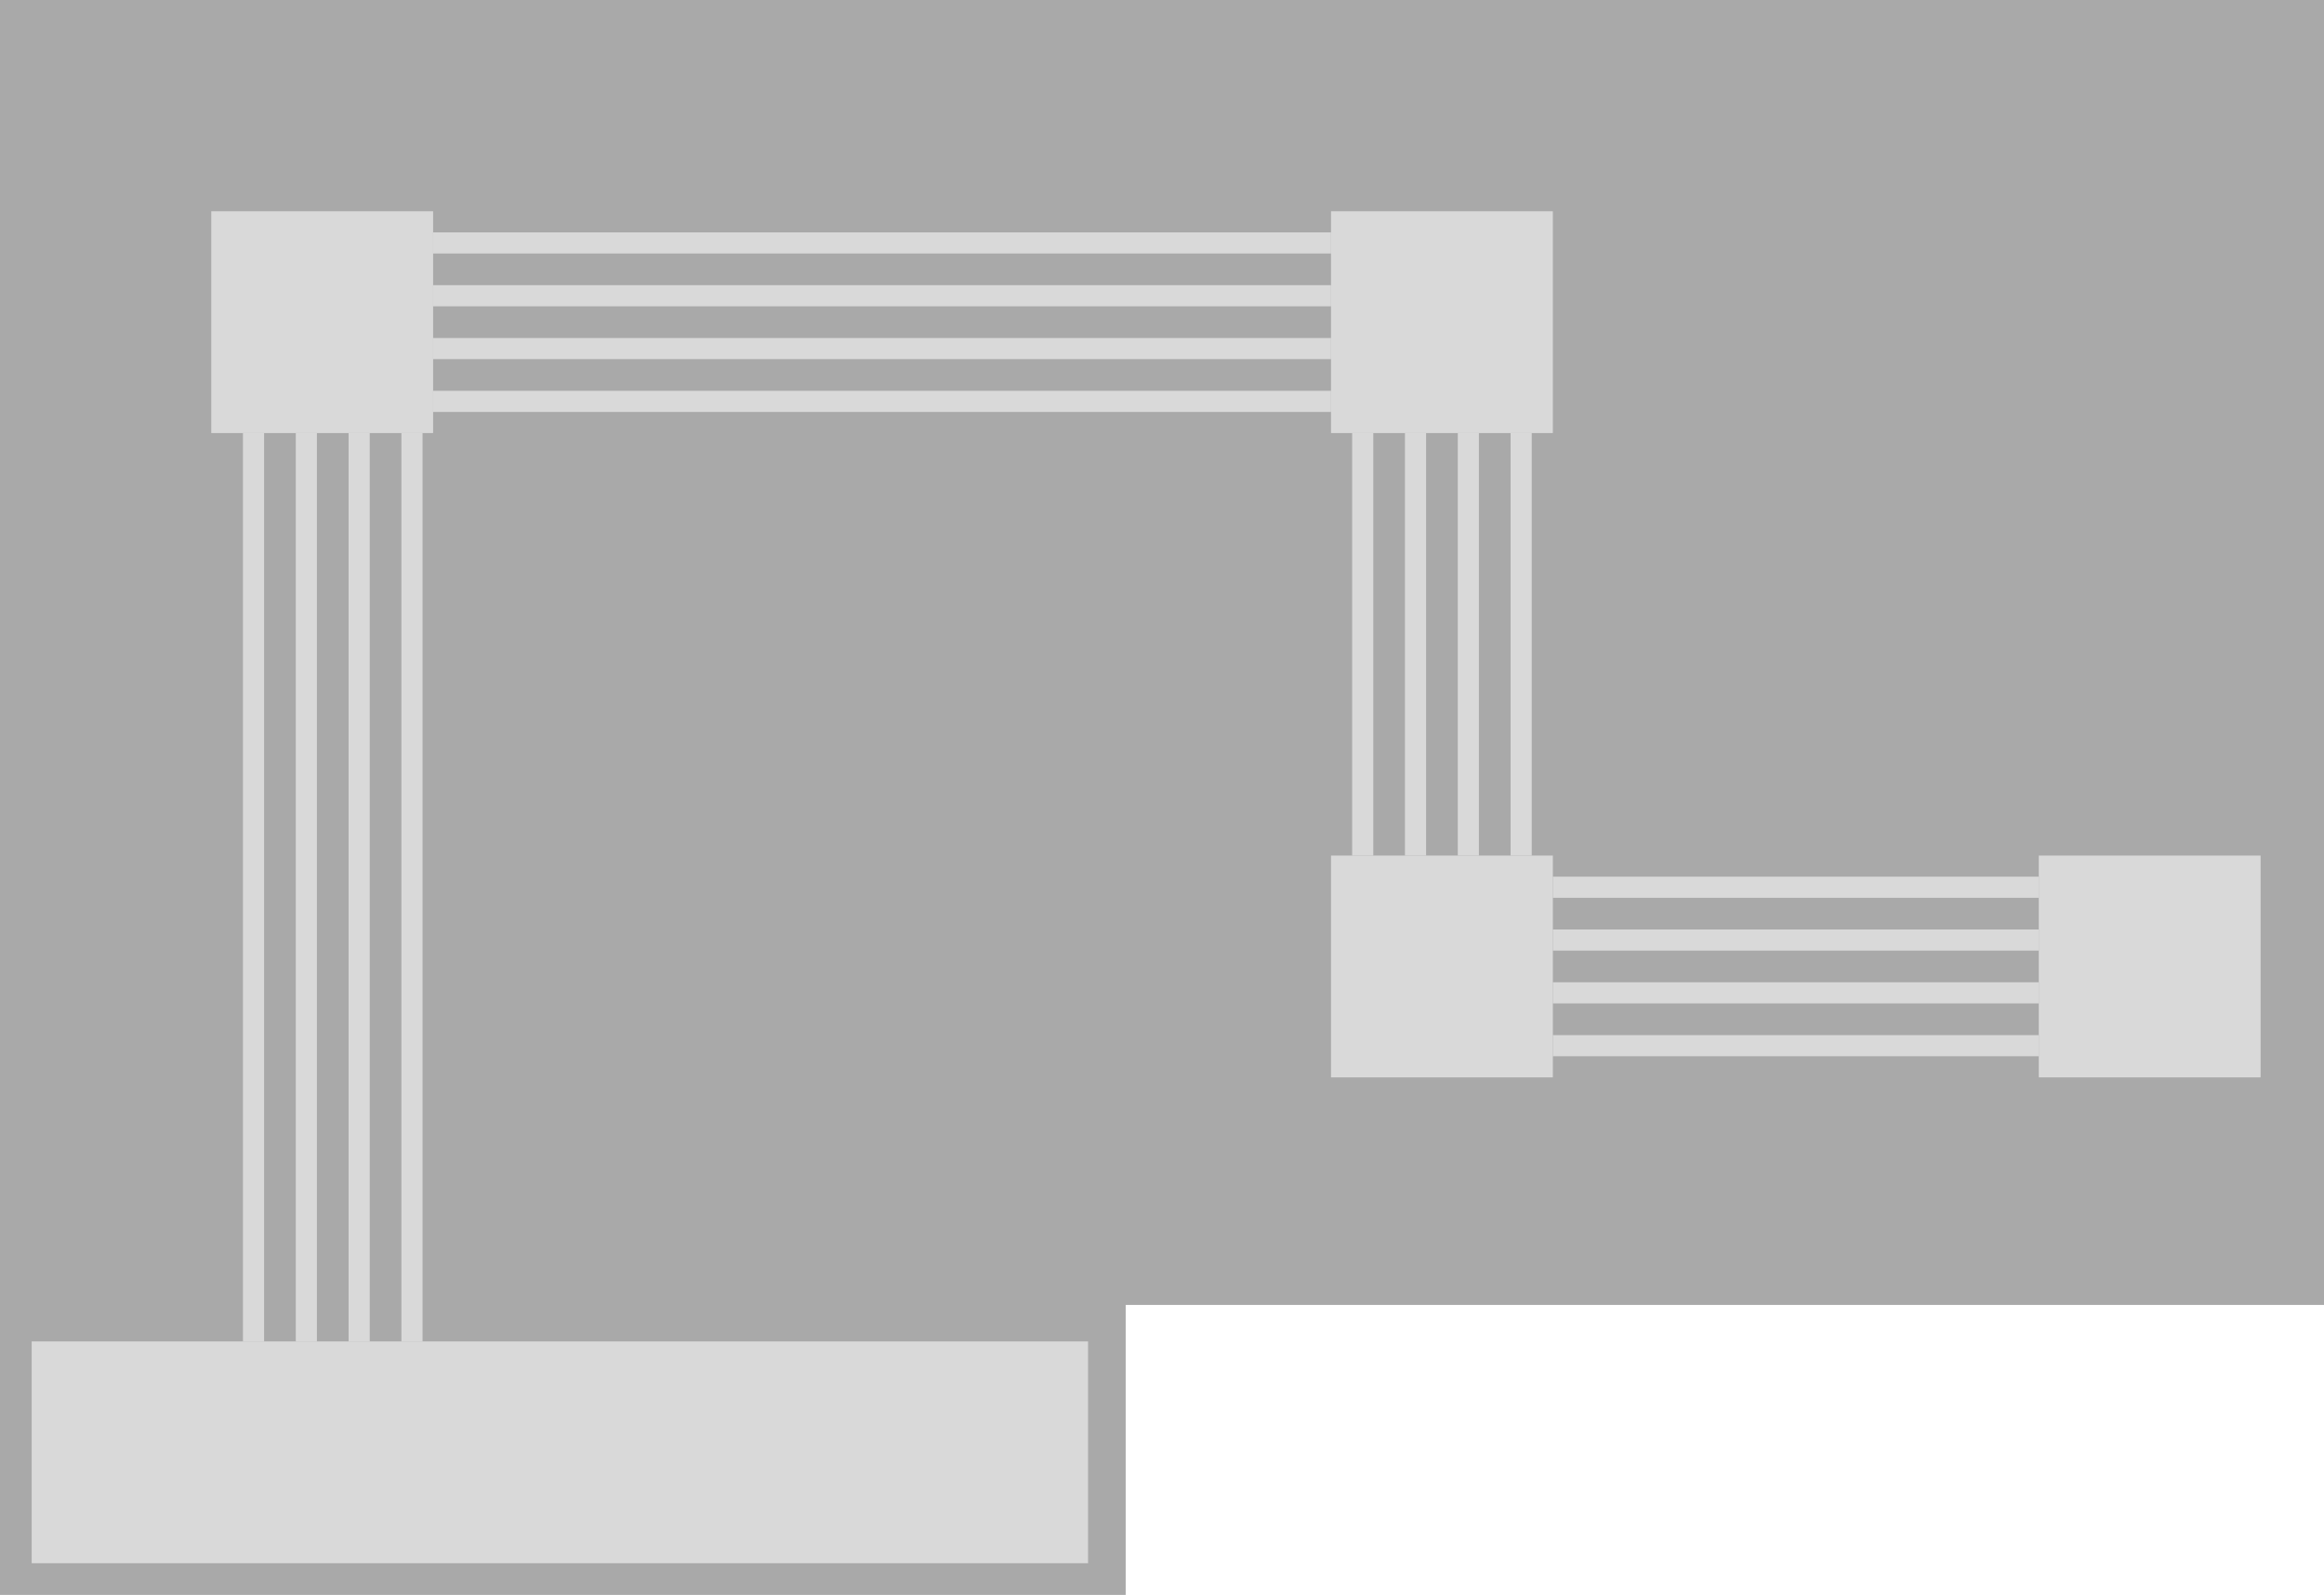
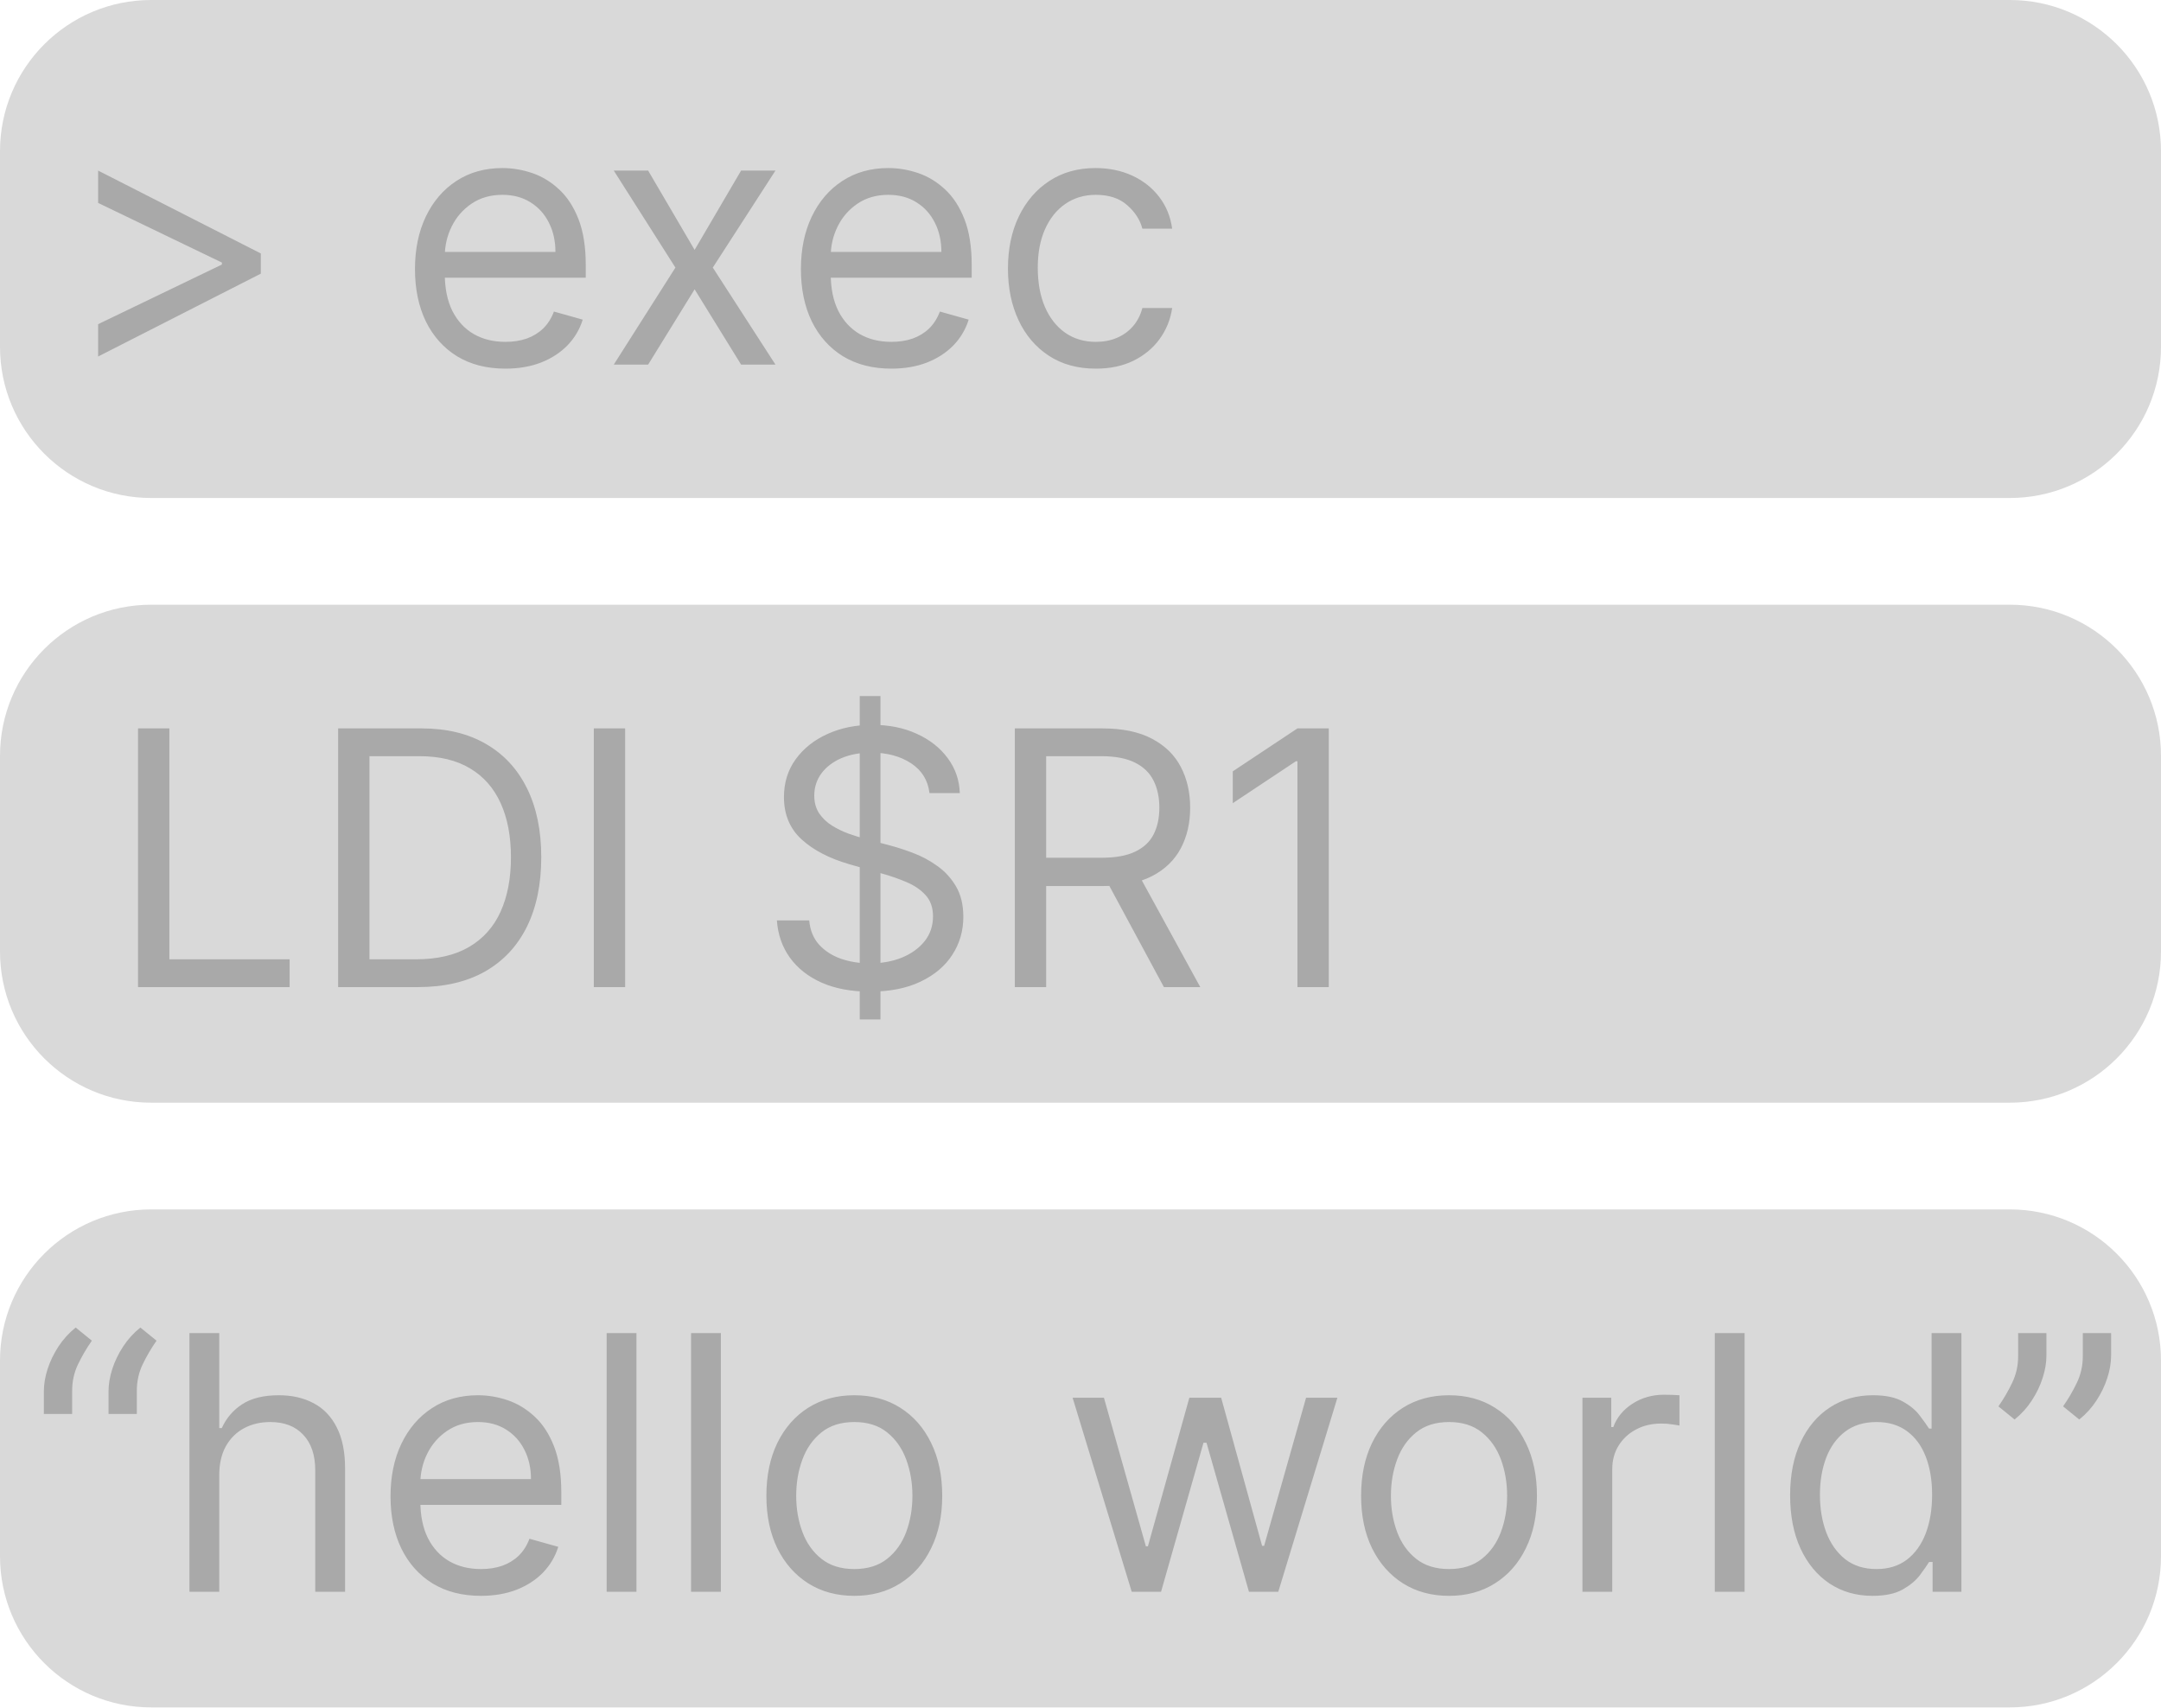
- <svg xmlns="http://www.w3.org/2000/svg" width="220" height="151" viewBox="0 0 220 151" fill="none">
-   <path d="M0 0H220V123.545H106.562V151H0V123.545V0Z" fill="#A9A9A9" />
-   <rect x="3" y="127" width="100" height="21" fill="#D9D9D9" />
-   <rect x="20" y="20" width="21" height="21" fill="#D9D9D9" />
-   <rect x="193" y="81" width="21" height="21" fill="#D9D9D9" />
-   <rect x="126" y="20" width="21" height="21" fill="#D9D9D9" />
-   <rect x="126" y="81" width="21" height="21" fill="#D9D9D9" />
-   <line x1="144" y1="41" x2="144" y2="81" stroke="#D9D9D9" stroke-width="2" />
-   <line x1="139" y1="41" x2="139" y2="81" stroke="#D9D9D9" stroke-width="2" />
-   <line x1="134" y1="41" x2="134" y2="81" stroke="#D9D9D9" stroke-width="2" />
-   <line x1="129" y1="41" x2="129" y2="81" stroke="#D9D9D9" stroke-width="2" />
-   <line x1="39" y1="41" x2="39" y2="127" stroke="#D9D9D9" stroke-width="2" />
-   <line x1="34" y1="41" x2="34" y2="127" stroke="#D9D9D9" stroke-width="2" />
-   <line x1="29" y1="41" x2="29" y2="127" stroke="#D9D9D9" stroke-width="2" />
-   <line x1="24" y1="41" x2="24" y2="127" stroke="#D9D9D9" stroke-width="2" />
-   <line x1="41" y1="23" x2="126" y2="23" stroke="#D9D9D9" stroke-width="2" />
-   <line x1="41" y1="28" x2="126" y2="28" stroke="#D9D9D9" stroke-width="2" />
-   <line x1="41" y1="33" x2="126" y2="33" stroke="#D9D9D9" stroke-width="2" />
-   <line x1="41" y1="38" x2="126" y2="38" stroke="#D9D9D9" stroke-width="2" />
-   <line x1="147" y1="84" x2="193" y2="84" stroke="#D9D9D9" stroke-width="2" />
-   <line x1="147" y1="89" x2="193" y2="89" stroke="#D9D9D9" stroke-width="2" />
-   <line x1="147" y1="94" x2="193" y2="94" stroke="#D9D9D9" stroke-width="2" />
-   <line x1="147" y1="99" x2="193" y2="99" stroke="#D9D9D9" stroke-width="2" />
+ <svg xmlns="http://www.w3.org/2000/svg" width="243" height="192" viewBox="0 0 243 192" fill="none">
+   <rect width="243" height="56" rx="17" fill="#D9D9D9" />
+   <rect y="136" width="243" height="56" rx="17" fill="#D9D9D9" />
+   <rect y="68" width="243" height="56" rx="17" fill="#D9D9D9" />
+   <path d="M29.329 30.773L11.034 40.091V36.455L25.068 29.693L24.954 29.921V29.352L25.068 29.579L11.034 22.818V19.182L29.329 28.5V30.773ZM56.833 41.455C54.731 41.455 52.917 40.99 51.393 40.062C49.878 39.125 48.708 37.818 47.884 36.142C47.07 34.456 46.663 32.496 46.663 30.261C46.663 28.026 47.07 26.057 47.884 24.352C48.708 22.638 49.854 21.303 51.322 20.347C52.799 19.381 54.523 18.898 56.492 18.898C57.629 18.898 58.751 19.087 59.859 19.466C60.967 19.845 61.975 20.46 62.884 21.312C63.793 22.155 64.518 23.273 65.058 24.665C65.597 26.057 65.867 27.771 65.867 29.807V31.227H49.049V28.329H62.458C62.458 27.099 62.212 26 61.719 25.034C61.236 24.068 60.545 23.306 59.646 22.747C58.755 22.188 57.704 21.909 56.492 21.909C55.157 21.909 54.002 22.241 53.026 22.903C52.06 23.557 51.317 24.409 50.796 25.46C50.275 26.511 50.015 27.638 50.015 28.841V30.773C50.015 32.42 50.299 33.817 50.867 34.963C51.445 36.099 52.245 36.966 53.268 37.562C54.291 38.15 55.479 38.443 56.833 38.443C57.714 38.443 58.509 38.32 59.219 38.074C59.939 37.818 60.559 37.439 61.08 36.938C61.601 36.426 62.004 35.792 62.288 35.034L65.526 35.943C65.185 37.042 64.612 38.008 63.807 38.841C63.003 39.665 62.008 40.309 60.825 40.773C59.641 41.227 58.31 41.455 56.833 41.455ZM72.881 19.182L78.108 28.102L83.335 19.182H87.199L80.153 30.091L87.199 41H83.335L78.108 32.534L72.881 41H69.017L75.949 30.091L69.017 19.182H72.881ZM100.232 41.455C98.129 41.455 96.316 40.99 94.791 40.062C93.276 39.125 92.106 37.818 91.283 36.142C90.468 34.456 90.061 32.496 90.061 30.261C90.061 28.026 90.468 26.057 91.283 24.352C92.106 22.638 93.252 21.303 94.72 20.347C96.197 19.381 97.921 18.898 99.891 18.898C101.027 18.898 102.149 19.087 103.257 19.466C104.365 19.845 105.374 20.46 106.283 21.312C107.192 22.155 107.916 23.273 108.456 24.665C108.996 26.057 109.266 27.771 109.266 29.807V31.227H92.447V28.329H105.857C105.857 27.099 105.61 26 105.118 25.034C104.635 24.068 103.944 23.306 103.044 22.747C102.154 22.188 101.103 21.909 99.891 21.909C98.555 21.909 97.4 22.241 96.425 22.903C95.459 23.557 94.715 24.409 94.195 25.46C93.674 26.511 93.413 27.638 93.413 28.841V30.773C93.413 32.42 93.697 33.817 94.266 34.963C94.843 36.099 95.644 36.966 96.666 37.562C97.689 38.15 98.877 38.443 100.232 38.443C101.112 38.443 101.908 38.32 102.618 38.074C103.338 37.818 103.958 37.439 104.479 36.938C105 36.426 105.402 35.792 105.686 35.034L108.925 35.943C108.584 37.042 108.011 38.008 107.206 38.841C106.401 39.665 105.407 40.309 104.223 40.773C103.039 41.227 101.709 41.455 100.232 41.455ZM123.229 41.455C121.183 41.455 119.422 40.972 117.945 40.006C116.467 39.04 115.331 37.709 114.536 36.014C113.74 34.319 113.342 32.383 113.342 30.204C113.342 27.989 113.75 26.033 114.564 24.338C115.388 22.634 116.534 21.303 118.001 20.347C119.479 19.381 121.202 18.898 123.172 18.898C124.706 18.898 126.089 19.182 127.32 19.75C128.551 20.318 129.559 21.114 130.345 22.136C131.131 23.159 131.619 24.352 131.808 25.716H128.456C128.2 24.722 127.632 23.841 126.751 23.074C125.88 22.297 124.706 21.909 123.229 21.909C121.922 21.909 120.776 22.25 119.791 22.932C118.816 23.604 118.054 24.556 117.504 25.787C116.964 27.009 116.695 28.443 116.695 30.091C116.695 31.776 116.96 33.244 117.49 34.494C118.03 35.744 118.787 36.715 119.763 37.406C120.748 38.097 121.903 38.443 123.229 38.443C124.1 38.443 124.891 38.292 125.601 37.989C126.311 37.686 126.912 37.25 127.405 36.682C127.897 36.114 128.248 35.432 128.456 34.636H131.808C131.619 35.924 131.15 37.084 130.402 38.117C129.663 39.139 128.683 39.954 127.462 40.56C126.25 41.156 124.839 41.455 123.229 41.455Z" fill="#A9A9A9" />
+   <path d="M4.932 159V156.443C4.932 155.667 5.069 154.843 5.344 153.972C5.628 153.091 6.035 152.243 6.565 151.429C7.105 150.605 7.754 149.89 8.511 149.284L10.329 150.761C9.733 151.614 9.212 152.504 8.767 153.432C8.331 154.35 8.114 155.335 8.114 156.386V159H4.932ZM12.204 159V156.443C12.204 155.667 12.342 154.843 12.617 153.972C12.901 153.091 13.308 152.243 13.838 151.429C14.378 150.605 15.027 149.89 15.784 149.284L17.602 150.761C17.006 151.614 16.485 152.504 16.04 153.432C15.604 154.35 15.386 155.335 15.386 156.386V159H12.204ZM24.655 165.875V179H21.303V149.909H24.655V160.591H24.939C25.45 159.464 26.217 158.569 27.24 157.906C28.272 157.234 29.645 156.898 31.359 156.898C32.846 156.898 34.148 157.196 35.266 157.793C36.383 158.38 37.249 159.284 37.865 160.506C38.49 161.718 38.803 163.261 38.803 165.136V179H35.45V165.364C35.45 163.631 35.001 162.291 34.101 161.344C33.211 160.387 31.975 159.909 30.393 159.909C29.295 159.909 28.31 160.141 27.439 160.605C26.577 161.069 25.895 161.746 25.393 162.636C24.901 163.527 24.655 164.606 24.655 165.875ZM54.083 179.455C51.981 179.455 50.167 178.991 48.643 178.062C47.128 177.125 45.958 175.818 45.134 174.142C44.32 172.456 43.913 170.496 43.913 168.261C43.913 166.027 44.32 164.057 45.134 162.352C45.958 160.638 47.104 159.303 48.572 158.347C50.049 157.381 51.773 156.898 53.742 156.898C54.879 156.898 56.001 157.087 57.109 157.466C58.217 157.845 59.225 158.46 60.134 159.312C61.043 160.155 61.768 161.273 62.307 162.665C62.847 164.057 63.117 165.771 63.117 167.807V169.227H46.299V166.33H59.708C59.708 165.098 59.462 164 58.969 163.034C58.486 162.068 57.795 161.306 56.896 160.747C56.005 160.188 54.954 159.909 53.742 159.909C52.407 159.909 51.252 160.241 50.276 160.903C49.31 161.557 48.567 162.409 48.046 163.46C47.525 164.511 47.265 165.638 47.265 166.841V168.773C47.265 170.42 47.549 171.817 48.117 172.963C48.695 174.099 49.495 174.966 50.518 175.562C51.541 176.15 52.729 176.443 54.083 176.443C54.964 176.443 55.759 176.32 56.469 176.074C57.189 175.818 57.809 175.439 58.33 174.938C58.851 174.426 59.254 173.792 59.538 173.034L62.776 173.943C62.435 175.042 61.862 176.008 61.057 176.841C60.253 177.665 59.258 178.309 58.075 178.773C56.891 179.227 55.56 179.455 54.083 179.455ZM71.569 149.909V179H68.217V149.909H71.569ZM81.061 149.909V179H77.709V149.909H81.061ZM96.065 179.455C94.095 179.455 92.367 178.986 90.88 178.048C89.403 177.111 88.247 175.799 87.414 174.114C86.59 172.428 86.178 170.458 86.178 168.205C86.178 165.932 86.59 163.948 87.414 162.253C88.247 160.558 89.403 159.241 90.88 158.304C92.367 157.366 94.095 156.898 96.065 156.898C98.034 156.898 99.758 157.366 101.235 158.304C102.722 159.241 103.877 160.558 104.701 162.253C105.534 163.948 105.951 165.932 105.951 168.205C105.951 170.458 105.534 172.428 104.701 174.114C103.877 175.799 102.722 177.111 101.235 178.048C99.758 178.986 98.034 179.455 96.065 179.455ZM96.065 176.443C97.561 176.443 98.792 176.06 99.758 175.293C100.724 174.526 101.439 173.517 101.903 172.267C102.367 171.017 102.599 169.663 102.599 168.205C102.599 166.746 102.367 165.387 101.903 164.128C101.439 162.868 100.724 161.85 99.758 161.074C98.792 160.297 97.561 159.909 96.065 159.909C94.568 159.909 93.337 160.297 92.371 161.074C91.406 161.85 90.691 162.868 90.227 164.128C89.763 165.387 89.531 166.746 89.531 168.205C89.531 169.663 89.763 171.017 90.227 172.267C90.691 173.517 91.406 174.526 92.371 175.293C93.337 176.06 94.568 176.443 96.065 176.443ZM127.261 179L120.614 157.182H124.136L128.852 173.886H129.08L133.739 157.182H137.318L141.92 173.83H142.148L146.864 157.182H150.386L143.739 179H140.443L135.67 162.239H135.33L130.557 179H127.261ZM162.94 179.455C160.97 179.455 159.242 178.986 157.755 178.048C156.278 177.111 155.122 175.799 154.289 174.114C153.465 172.428 153.053 170.458 153.053 168.205C153.053 165.932 153.465 163.948 154.289 162.253C155.122 160.558 156.278 159.241 157.755 158.304C159.242 157.366 160.97 156.898 162.94 156.898C164.909 156.898 166.633 157.366 168.11 158.304C169.597 159.241 170.752 160.558 171.576 162.253C172.409 163.948 172.826 165.932 172.826 168.205C172.826 170.458 172.409 172.428 171.576 174.114C170.752 175.799 169.597 177.111 168.11 178.048C166.633 178.986 164.909 179.455 162.94 179.455ZM162.94 176.443C164.436 176.443 165.667 176.06 166.633 175.293C167.599 174.526 168.314 173.517 168.778 172.267C169.242 171.017 169.474 169.663 169.474 168.205C169.474 166.746 169.242 165.387 168.778 164.128C168.314 162.868 167.599 161.85 166.633 161.074C165.667 160.297 164.436 159.909 162.94 159.909C161.443 159.909 160.212 160.297 159.246 161.074C158.281 161.85 157.566 162.868 157.102 164.128C156.638 165.387 156.406 166.746 156.406 168.205C156.406 169.663 156.638 171.017 157.102 172.267C157.566 173.517 158.281 174.526 159.246 175.293C160.212 176.06 161.443 176.443 162.94 176.443ZM177.943 179V157.182H181.182V160.477H181.409C181.807 159.398 182.527 158.522 183.568 157.849C184.61 157.177 185.784 156.841 187.091 156.841C187.337 156.841 187.645 156.846 188.014 156.855C188.384 156.865 188.663 156.879 188.852 156.898V160.307C188.739 160.278 188.478 160.236 188.071 160.179C187.673 160.113 187.252 160.08 186.807 160.08C185.746 160.08 184.799 160.302 183.966 160.747C183.142 161.183 182.489 161.789 182.006 162.565C181.532 163.332 181.295 164.208 181.295 165.193V179H177.943ZM196.178 149.909V179H192.826V149.909H196.178ZM210.557 179.455C208.739 179.455 207.134 178.995 205.741 178.077C204.349 177.149 203.26 175.842 202.474 174.156C201.688 172.461 201.295 170.458 201.295 168.148C201.295 165.856 201.688 163.867 202.474 162.182C203.26 160.496 204.354 159.194 205.756 158.276C207.157 157.357 208.777 156.898 210.614 156.898C212.034 156.898 213.156 157.134 213.98 157.608C214.813 158.072 215.448 158.602 215.884 159.199C216.329 159.786 216.674 160.269 216.92 160.648H217.205V149.909H220.557V179H217.318V175.648H216.92C216.674 176.045 216.324 176.547 215.869 177.153C215.415 177.75 214.766 178.285 213.923 178.759C213.08 179.223 211.958 179.455 210.557 179.455ZM211.011 176.443C212.356 176.443 213.492 176.093 214.42 175.392C215.348 174.682 216.054 173.702 216.537 172.452C217.02 171.192 217.261 169.739 217.261 168.091C217.261 166.462 217.025 165.037 216.551 163.815C216.078 162.584 215.377 161.628 214.449 160.946C213.521 160.255 212.375 159.909 211.011 159.909C209.591 159.909 208.407 160.274 207.46 161.003C206.523 161.723 205.817 162.703 205.344 163.943C204.88 165.174 204.648 166.557 204.648 168.091C204.648 169.644 204.884 171.055 205.358 172.324C205.841 173.583 206.551 174.587 207.489 175.335C208.436 176.074 209.61 176.443 211.011 176.443ZM230.116 149.909V152.466C230.116 153.242 229.974 154.071 229.69 154.952C229.416 155.823 229.009 156.67 228.469 157.494C227.938 158.309 227.295 159.019 226.537 159.625L224.719 158.148C225.315 157.295 225.831 156.41 226.267 155.491C226.712 154.563 226.935 153.574 226.935 152.523V149.909H230.116ZM237.389 149.909V152.466C237.389 153.242 237.247 154.071 236.963 154.952C236.688 155.823 236.281 156.67 235.741 157.494C235.211 158.309 234.567 159.019 233.81 159.625L231.991 158.148C232.588 157.295 233.104 156.41 233.54 155.491C233.985 154.563 234.207 153.574 234.207 152.523V149.909H237.389Z" fill="#A9A9A9" />
+   <path d="M15.523 111V81.909H19.046V107.875H32.568V111H15.523ZM47 111H38.023V81.909H47.398C50.22 81.909 52.635 82.492 54.642 83.656C56.65 84.812 58.188 86.474 59.258 88.642C60.329 90.801 60.864 93.386 60.864 96.398C60.864 99.428 60.324 102.037 59.244 104.224C58.165 106.402 56.593 108.079 54.528 109.253C52.464 110.418 49.955 111 47 111ZM41.545 107.875H46.773C49.178 107.875 51.171 107.411 52.753 106.483C54.334 105.555 55.513 104.234 56.29 102.52C57.066 100.806 57.455 98.765 57.455 96.398C57.455 94.049 57.071 92.028 56.304 90.332C55.537 88.628 54.391 87.321 52.867 86.412C51.342 85.493 49.443 85.034 47.17 85.034H41.545V107.875ZM70.296 81.909V111H66.773V81.909H70.296ZM96.677 114.636V78.273H99.006V114.636H96.677ZM104.518 89.182C104.347 87.742 103.656 86.625 102.444 85.829C101.232 85.034 99.745 84.636 97.984 84.636C96.696 84.636 95.569 84.845 94.603 85.261C93.647 85.678 92.898 86.251 92.359 86.98C91.828 87.709 91.563 88.538 91.563 89.466C91.563 90.242 91.748 90.91 92.117 91.469C92.496 92.018 92.979 92.477 93.566 92.847C94.153 93.206 94.769 93.505 95.413 93.742C96.057 93.969 96.648 94.153 97.188 94.296L100.143 95.091C100.9 95.29 101.743 95.564 102.671 95.915C103.609 96.265 104.504 96.743 105.356 97.349C106.218 97.946 106.928 98.713 107.487 99.651C108.045 100.588 108.325 101.739 108.325 103.102C108.325 104.674 107.913 106.095 107.089 107.364C106.274 108.633 105.081 109.641 103.509 110.389C101.947 111.137 100.048 111.511 97.813 111.511C95.73 111.511 93.926 111.175 92.401 110.503C90.886 109.83 89.693 108.893 88.822 107.69C87.96 106.488 87.472 105.091 87.359 103.5H90.995C91.09 104.598 91.459 105.508 92.103 106.227C92.756 106.937 93.58 107.468 94.575 107.818C95.578 108.159 96.658 108.33 97.813 108.33C99.158 108.33 100.365 108.112 101.435 107.676C102.505 107.231 103.353 106.616 103.978 105.83C104.603 105.034 104.915 104.106 104.915 103.045C104.915 102.08 104.646 101.294 104.106 100.688C103.566 100.081 102.856 99.589 101.975 99.21C101.094 98.831 100.143 98.5 99.12 98.216L95.54 97.193C93.268 96.54 91.469 95.607 90.143 94.395C88.817 93.183 88.154 91.597 88.154 89.636C88.154 88.008 88.594 86.587 89.475 85.375C90.365 84.153 91.558 83.206 93.055 82.534C94.56 81.852 96.241 81.511 98.097 81.511C99.972 81.511 101.639 81.847 103.097 82.52C104.556 83.183 105.711 84.092 106.563 85.247C107.425 86.403 107.879 87.714 107.927 89.182H104.518ZM114.116 111V81.909H123.946C126.219 81.909 128.084 82.297 129.543 83.074C131.001 83.841 132.08 84.897 132.781 86.242C133.482 87.586 133.832 89.115 133.832 90.829C133.832 92.544 133.482 94.063 132.781 95.389C132.08 96.715 131.006 97.757 129.557 98.514C128.108 99.262 126.257 99.636 124.003 99.636H116.048V96.454H123.889C125.442 96.454 126.692 96.227 127.639 95.773C128.596 95.318 129.287 94.674 129.713 93.841C130.149 92.998 130.366 91.994 130.366 90.829C130.366 89.665 130.149 88.647 129.713 87.776C129.277 86.904 128.581 86.232 127.625 85.758C126.669 85.276 125.404 85.034 123.832 85.034H117.639V111H114.116ZM127.81 97.932L134.969 111H130.878L123.832 97.932H127.81ZM149.418 81.909V111H145.896V85.602H145.725L138.623 90.318V86.739L145.896 81.909H149.418Z" fill="#A9A9A9" />
</svg>
